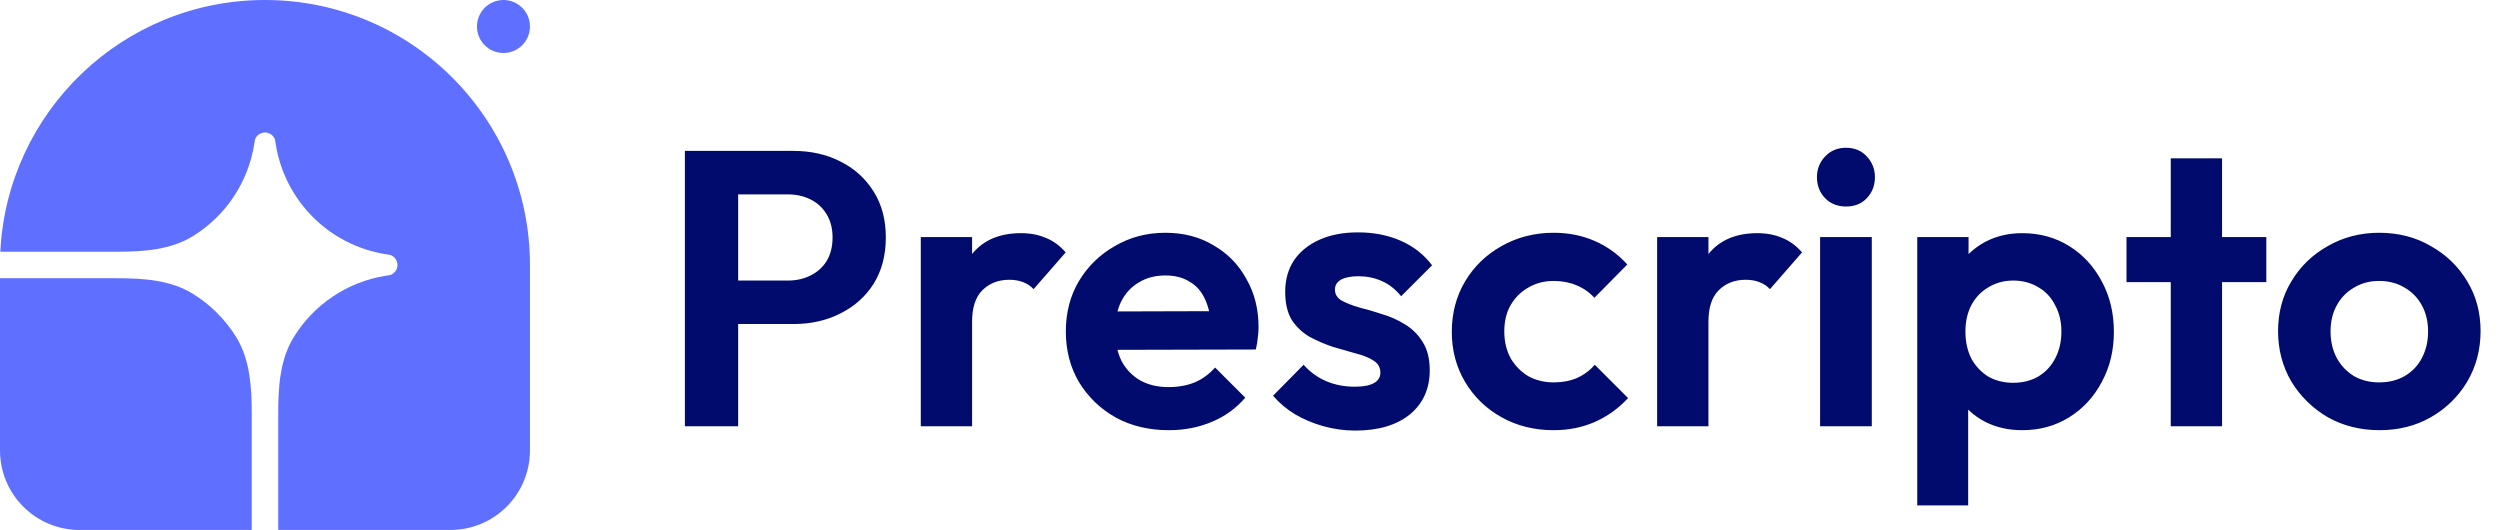
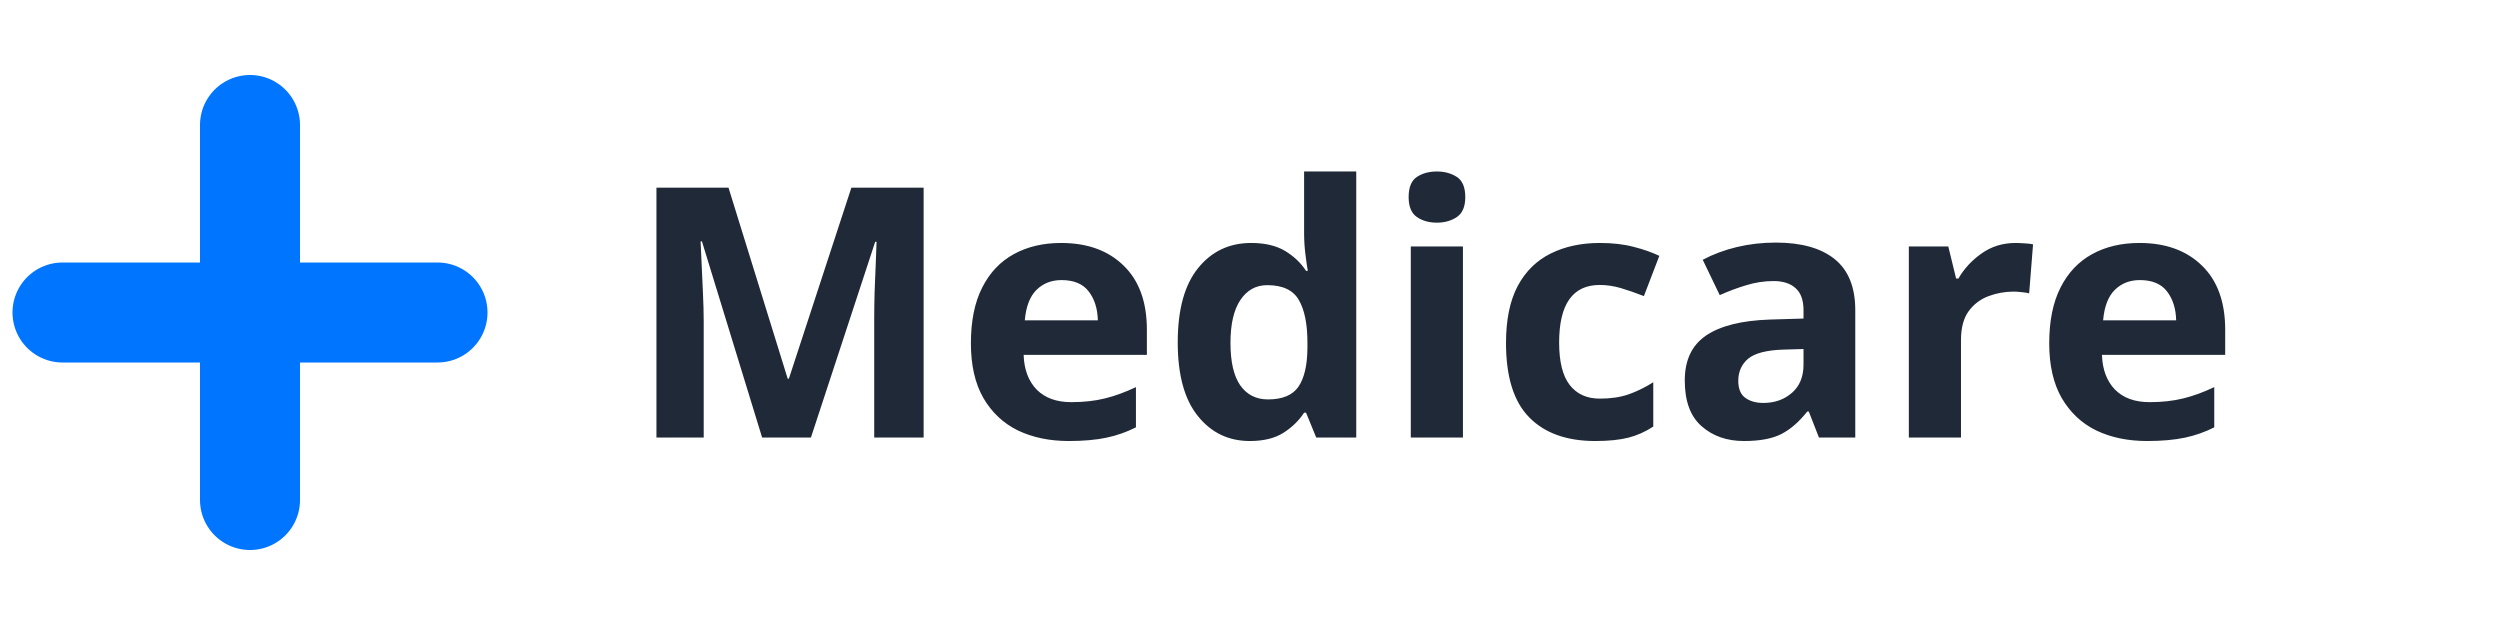
- <svg xmlns="http://www.w3.org/2000/svg" width="217" height="46" viewBox="0 0 217 46" fill="none">
-   <path d="M23 0C35.703 0 46 10.297 46 23V39.1C46 40.93 45.273 42.685 43.979 43.979C42.685 45.273 40.93 46 39.1 46H24.15V35.91C24.15 33.608 24.29 31.223 25.497 29.263C26.362 27.859 27.518 26.657 28.888 25.738C30.258 24.82 31.81 24.208 33.437 23.942L33.878 23.871C34.059 23.808 34.217 23.691 34.328 23.535C34.44 23.379 34.5 23.192 34.5 23C34.5 22.808 34.44 22.621 34.328 22.465C34.217 22.309 34.059 22.192 33.878 22.129L33.437 22.058C31.059 21.67 28.863 20.544 27.159 18.84C25.456 17.137 24.33 14.941 23.942 12.563L23.87 12.122C23.808 11.941 23.691 11.783 23.535 11.671C23.379 11.56 23.192 11.5 23 11.5C22.808 11.5 22.621 11.56 22.465 11.671C22.309 11.783 22.191 11.941 22.129 12.122L22.058 12.563C21.792 14.19 21.18 15.742 20.261 17.111C19.343 18.481 18.141 19.638 16.737 20.502C14.777 21.71 12.392 21.85 10.09 21.85H0.027C0.629 9.682 10.683 0 23 0Z" fill="#5F6FFF" />
-   <path d="M0 24.15H10.09C12.392 24.15 14.777 24.29 16.737 25.498C18.269 26.442 19.558 27.731 20.502 29.263C21.71 31.223 21.85 33.608 21.85 35.91V46H6.9C5.07 46 3.315 45.273 2.021 43.979C0.727 42.685 0 40.93 0 39.1L0 24.15ZM46 2.3C46 2.91 45.758 3.495 45.326 3.926C44.895 4.358 44.31 4.6 43.7 4.6C43.09 4.6 42.505 4.358 42.074 3.926C41.642 3.495 41.4 2.91 41.4 2.3C41.4 1.69 41.642 1.105 42.074 0.674C42.505 0.242 43.09 0 43.7 0C44.31 0 44.895 0.242 45.326 0.674C45.758 1.105 46 1.69 46 2.3Z" fill="#5F6FFF" />
-   <path d="M62.848 28.126V24.352H68.39C69.115 24.352 69.773 24.205 70.362 23.91C70.951 23.615 71.416 23.196 71.756 22.652C72.096 22.085 72.266 21.405 72.266 20.612C72.266 19.841 72.096 19.173 71.756 18.606C71.416 18.039 70.951 17.609 70.362 17.314C69.773 17.019 69.115 16.872 68.39 16.872H62.848V13.098H68.866C70.385 13.098 71.745 13.404 72.946 14.016C74.17 14.628 75.133 15.501 75.836 16.634C76.539 17.745 76.89 19.071 76.89 20.612C76.89 22.153 76.539 23.491 75.836 24.624C75.133 25.735 74.17 26.596 72.946 27.208C71.745 27.82 70.385 28.126 68.866 28.126H62.848ZM59.448 37V13.098H64.072V37H59.448ZM79.923 37V20.578H84.377V37H79.923ZM84.377 27.922L82.643 26.766C82.847 24.749 83.436 23.162 84.411 22.006C85.386 20.827 86.791 20.238 88.627 20.238C89.421 20.238 90.135 20.374 90.769 20.646C91.404 20.895 91.982 21.315 92.503 21.904L89.715 25.1C89.466 24.828 89.16 24.624 88.797 24.488C88.457 24.352 88.061 24.284 87.607 24.284C86.655 24.284 85.873 24.59 85.261 25.202C84.672 25.791 84.377 26.698 84.377 27.922ZM101.457 37.34C99.734 37.34 98.204 36.977 96.867 36.252C95.529 35.504 94.464 34.484 93.671 33.192C92.9 31.9 92.515 30.427 92.515 28.772C92.515 27.14 92.889 25.689 93.637 24.42C94.407 23.128 95.45 22.108 96.765 21.36C98.079 20.589 99.541 20.204 101.151 20.204C102.738 20.204 104.132 20.567 105.333 21.292C106.557 21.995 107.509 22.969 108.189 24.216C108.892 25.44 109.243 26.834 109.243 28.398C109.243 28.693 109.22 28.999 109.175 29.316C109.152 29.611 109.096 29.951 109.005 30.336L95.201 30.37V27.038L106.931 27.004L105.129 28.398C105.084 27.423 104.902 26.607 104.585 25.95C104.29 25.293 103.848 24.794 103.259 24.454C102.692 24.091 101.99 23.91 101.151 23.91C100.267 23.91 99.496 24.114 98.839 24.522C98.181 24.907 97.671 25.463 97.309 26.188C96.969 26.891 96.799 27.729 96.799 28.704C96.799 29.701 96.98 30.574 97.343 31.322C97.728 32.047 98.272 32.614 98.975 33.022C99.677 33.407 100.494 33.6 101.423 33.6C102.262 33.6 103.021 33.464 103.701 33.192C104.381 32.897 104.97 32.467 105.469 31.9L108.087 34.518C107.294 35.447 106.319 36.15 105.163 36.626C104.03 37.102 102.794 37.34 101.457 37.34ZM117.641 37.374C116.712 37.374 115.794 37.249 114.887 37C114.003 36.751 113.187 36.411 112.439 35.98C111.691 35.527 111.045 34.983 110.501 34.348L113.153 31.662C113.72 32.297 114.377 32.773 115.125 33.09C115.873 33.407 116.701 33.566 117.607 33.566C118.333 33.566 118.877 33.464 119.239 33.26C119.625 33.056 119.817 32.75 119.817 32.342C119.817 31.889 119.613 31.537 119.205 31.288C118.82 31.039 118.31 30.835 117.675 30.676C117.041 30.495 116.372 30.302 115.669 30.098C114.989 29.871 114.332 29.588 113.697 29.248C113.063 28.885 112.541 28.398 112.133 27.786C111.748 27.151 111.555 26.335 111.555 25.338C111.555 24.295 111.805 23.389 112.303 22.618C112.825 21.847 113.561 21.247 114.513 20.816C115.465 20.385 116.587 20.17 117.879 20.17C119.239 20.17 120.463 20.408 121.551 20.884C122.662 21.36 123.58 22.074 124.305 23.026L121.619 25.712C121.121 25.1 120.554 24.658 119.919 24.386C119.307 24.114 118.639 23.978 117.913 23.978C117.256 23.978 116.746 24.08 116.383 24.284C116.043 24.488 115.873 24.771 115.873 25.134C115.873 25.542 116.066 25.859 116.451 26.086C116.859 26.313 117.381 26.517 118.015 26.698C118.65 26.857 119.307 27.049 119.987 27.276C120.69 27.48 121.347 27.775 121.959 28.16C122.594 28.545 123.104 29.055 123.489 29.69C123.897 30.325 124.101 31.141 124.101 32.138C124.101 33.747 123.523 35.028 122.367 35.98C121.211 36.909 119.636 37.374 117.641 37.374ZM134.857 37.34C133.179 37.34 131.672 36.966 130.335 36.218C128.997 35.47 127.943 34.45 127.173 33.158C126.402 31.866 126.017 30.415 126.017 28.806C126.017 27.174 126.402 25.712 127.173 24.42C127.943 23.128 128.997 22.108 130.335 21.36C131.695 20.589 133.202 20.204 134.857 20.204C136.149 20.204 137.339 20.442 138.427 20.918C139.515 21.394 140.455 22.074 141.249 22.958L138.393 25.848C137.962 25.372 137.441 25.009 136.829 24.76C136.239 24.511 135.582 24.386 134.857 24.386C134.041 24.386 133.304 24.579 132.647 24.964C132.012 25.327 131.502 25.837 131.117 26.494C130.754 27.129 130.573 27.888 130.573 28.772C130.573 29.633 130.754 30.404 131.117 31.084C131.502 31.741 132.012 32.263 132.647 32.648C133.304 33.011 134.041 33.192 134.857 33.192C135.605 33.192 136.273 33.067 136.863 32.818C137.475 32.546 137.996 32.161 138.427 31.662L141.317 34.552C140.478 35.459 139.515 36.15 138.427 36.626C137.339 37.102 136.149 37.34 134.857 37.34ZM143.839 37V20.578H148.293V37H143.839ZM148.293 27.922L146.559 26.766C146.763 24.749 147.353 23.162 148.327 22.006C149.302 20.827 150.707 20.238 152.543 20.238C153.337 20.238 154.051 20.374 154.685 20.646C155.32 20.895 155.898 21.315 156.419 21.904L153.631 25.1C153.382 24.828 153.076 24.624 152.713 24.488C152.373 24.352 151.977 24.284 151.523 24.284C150.571 24.284 149.789 24.59 149.177 25.202C148.588 25.791 148.293 26.698 148.293 27.922ZM157.984 37V20.578H162.472V37H157.984ZM160.228 17.926C159.502 17.926 158.902 17.688 158.426 17.212C157.95 16.713 157.712 16.101 157.712 15.376C157.712 14.673 157.95 14.073 158.426 13.574C158.902 13.075 159.502 12.826 160.228 12.826C160.976 12.826 161.576 13.075 162.03 13.574C162.506 14.073 162.744 14.673 162.744 15.376C162.744 16.101 162.506 16.713 162.03 17.212C161.576 17.688 160.976 17.926 160.228 17.926ZM175.529 37.34C174.351 37.34 173.285 37.102 172.333 36.626C171.381 36.127 170.622 35.459 170.055 34.62C169.489 33.781 169.183 32.818 169.137 31.73V25.916C169.183 24.828 169.489 23.865 170.055 23.026C170.645 22.165 171.404 21.485 172.333 20.986C173.285 20.487 174.351 20.238 175.529 20.238C177.048 20.238 178.408 20.612 179.609 21.36C180.811 22.108 181.751 23.128 182.431 24.42C183.134 25.712 183.485 27.174 183.485 28.806C183.485 30.415 183.134 31.866 182.431 33.158C181.751 34.45 180.811 35.47 179.609 36.218C178.408 36.966 177.048 37.34 175.529 37.34ZM174.747 33.226C175.563 33.226 176.289 33.045 176.923 32.682C177.558 32.297 178.045 31.775 178.385 31.118C178.748 30.438 178.929 29.656 178.929 28.772C178.929 27.911 178.748 27.151 178.385 26.494C178.045 25.814 177.558 25.293 176.923 24.93C176.289 24.545 175.563 24.352 174.747 24.352C173.954 24.352 173.24 24.545 172.605 24.93C171.971 25.293 171.472 25.814 171.109 26.494C170.769 27.151 170.599 27.911 170.599 28.772C170.599 29.656 170.769 30.438 171.109 31.118C171.472 31.775 171.959 32.297 172.571 32.682C173.206 33.045 173.931 33.226 174.747 33.226ZM166.417 43.868V20.578H170.871V24.896L170.123 28.874L170.837 32.852V43.868H166.417ZM188.421 37V13.744H192.875V37H188.421ZM184.579 24.488V20.578H196.717V24.488H184.579ZM206.542 37.34C204.887 37.34 203.391 36.966 202.054 36.218C200.739 35.447 199.685 34.416 198.892 33.124C198.121 31.809 197.736 30.347 197.736 28.738C197.736 27.129 198.121 25.689 198.892 24.42C199.662 23.128 200.716 22.108 202.054 21.36C203.391 20.589 204.876 20.204 206.508 20.204C208.185 20.204 209.681 20.589 210.996 21.36C212.333 22.108 213.387 23.128 214.158 24.42C214.928 25.689 215.314 27.129 215.314 28.738C215.314 30.347 214.928 31.809 214.158 33.124C213.387 34.416 212.333 35.447 210.996 36.218C209.681 36.966 208.196 37.34 206.542 37.34ZM206.508 33.192C207.346 33.192 208.083 33.011 208.718 32.648C209.375 32.263 209.874 31.741 210.214 31.084C210.576 30.404 210.758 29.633 210.758 28.772C210.758 27.911 210.576 27.151 210.214 26.494C209.851 25.837 209.352 25.327 208.718 24.964C208.083 24.579 207.346 24.386 206.508 24.386C205.692 24.386 204.966 24.579 204.332 24.964C203.697 25.327 203.198 25.837 202.836 26.494C202.473 27.151 202.292 27.911 202.292 28.772C202.292 29.633 202.473 30.404 202.836 31.084C203.198 31.741 203.697 32.263 204.332 32.648C204.966 33.011 205.692 33.192 206.508 33.192Z" fill="#000B6D" />
+ <svg xmlns="http://www.w3.org/2000/svg" width="200" height="50" viewBox="0 0 200 50" fill="none">
+   <path d="M20 10v30M5 25h30" stroke="#0075FF" stroke-width="8" stroke-linecap="round" />
+   <text x="50" y="35" font-family="Outfit, sans-serif" font-weight="600" font-size="28" fill="#1F2937">Medicare</text>
</svg>
